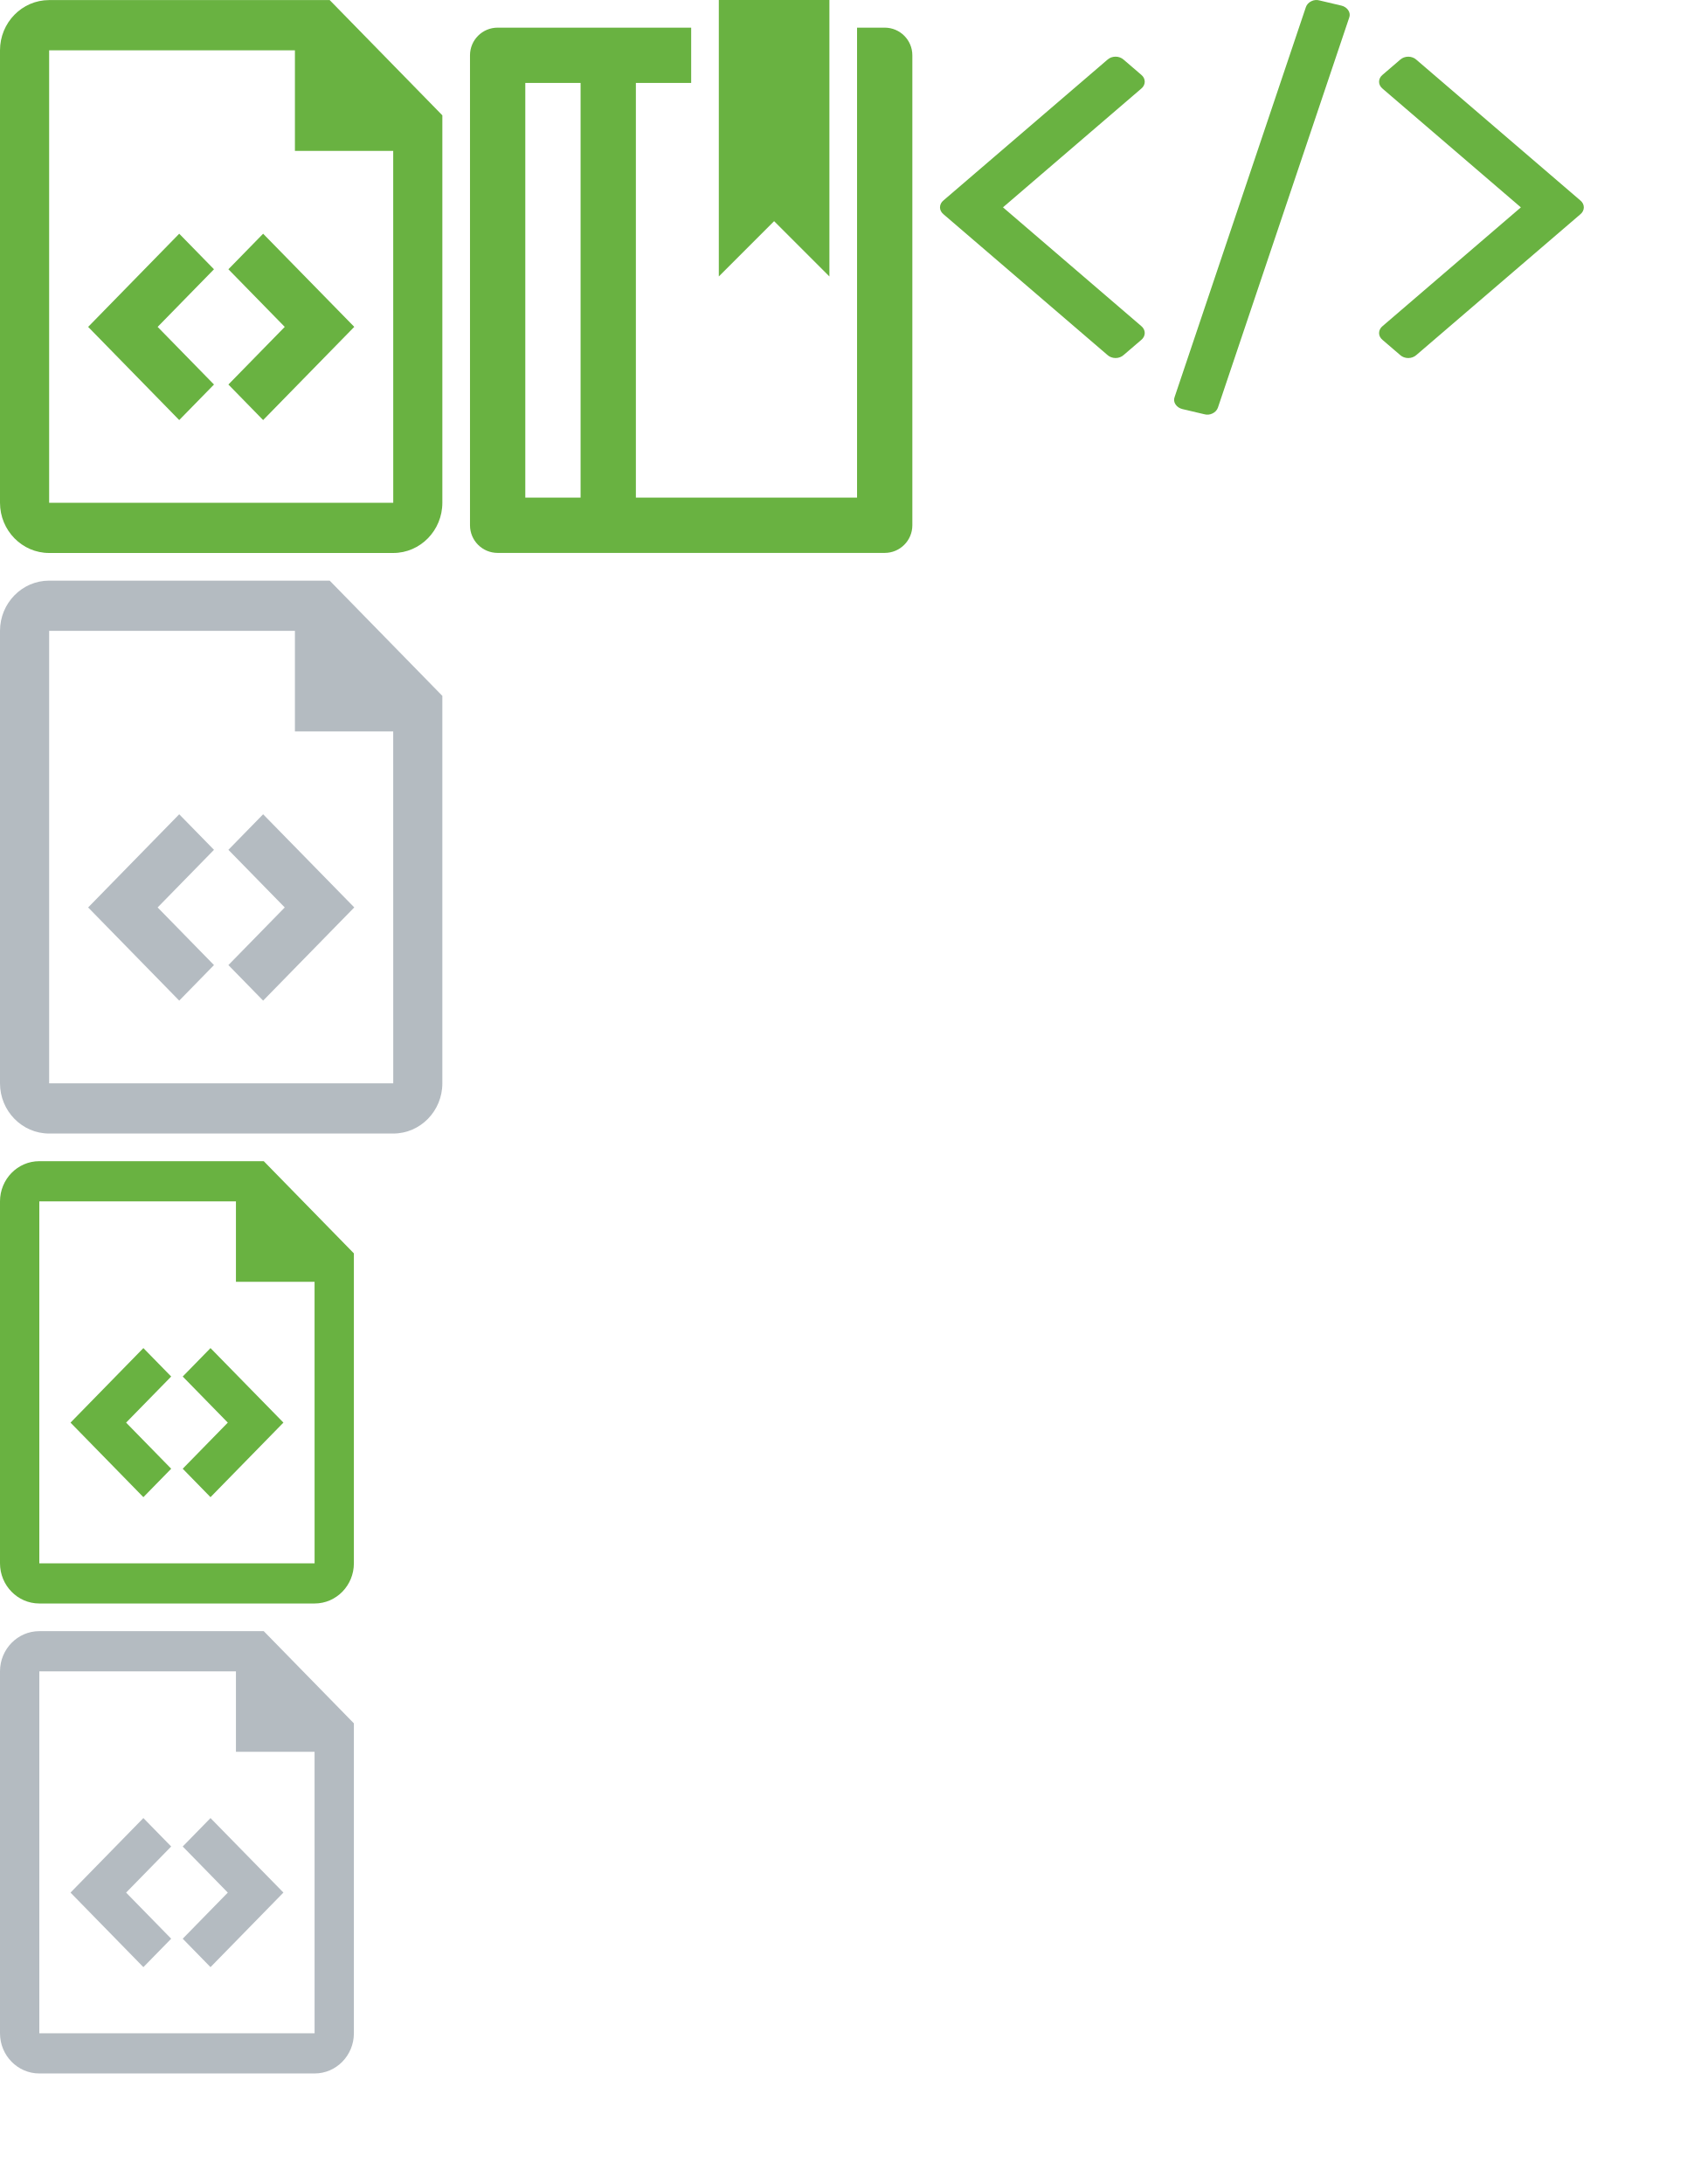
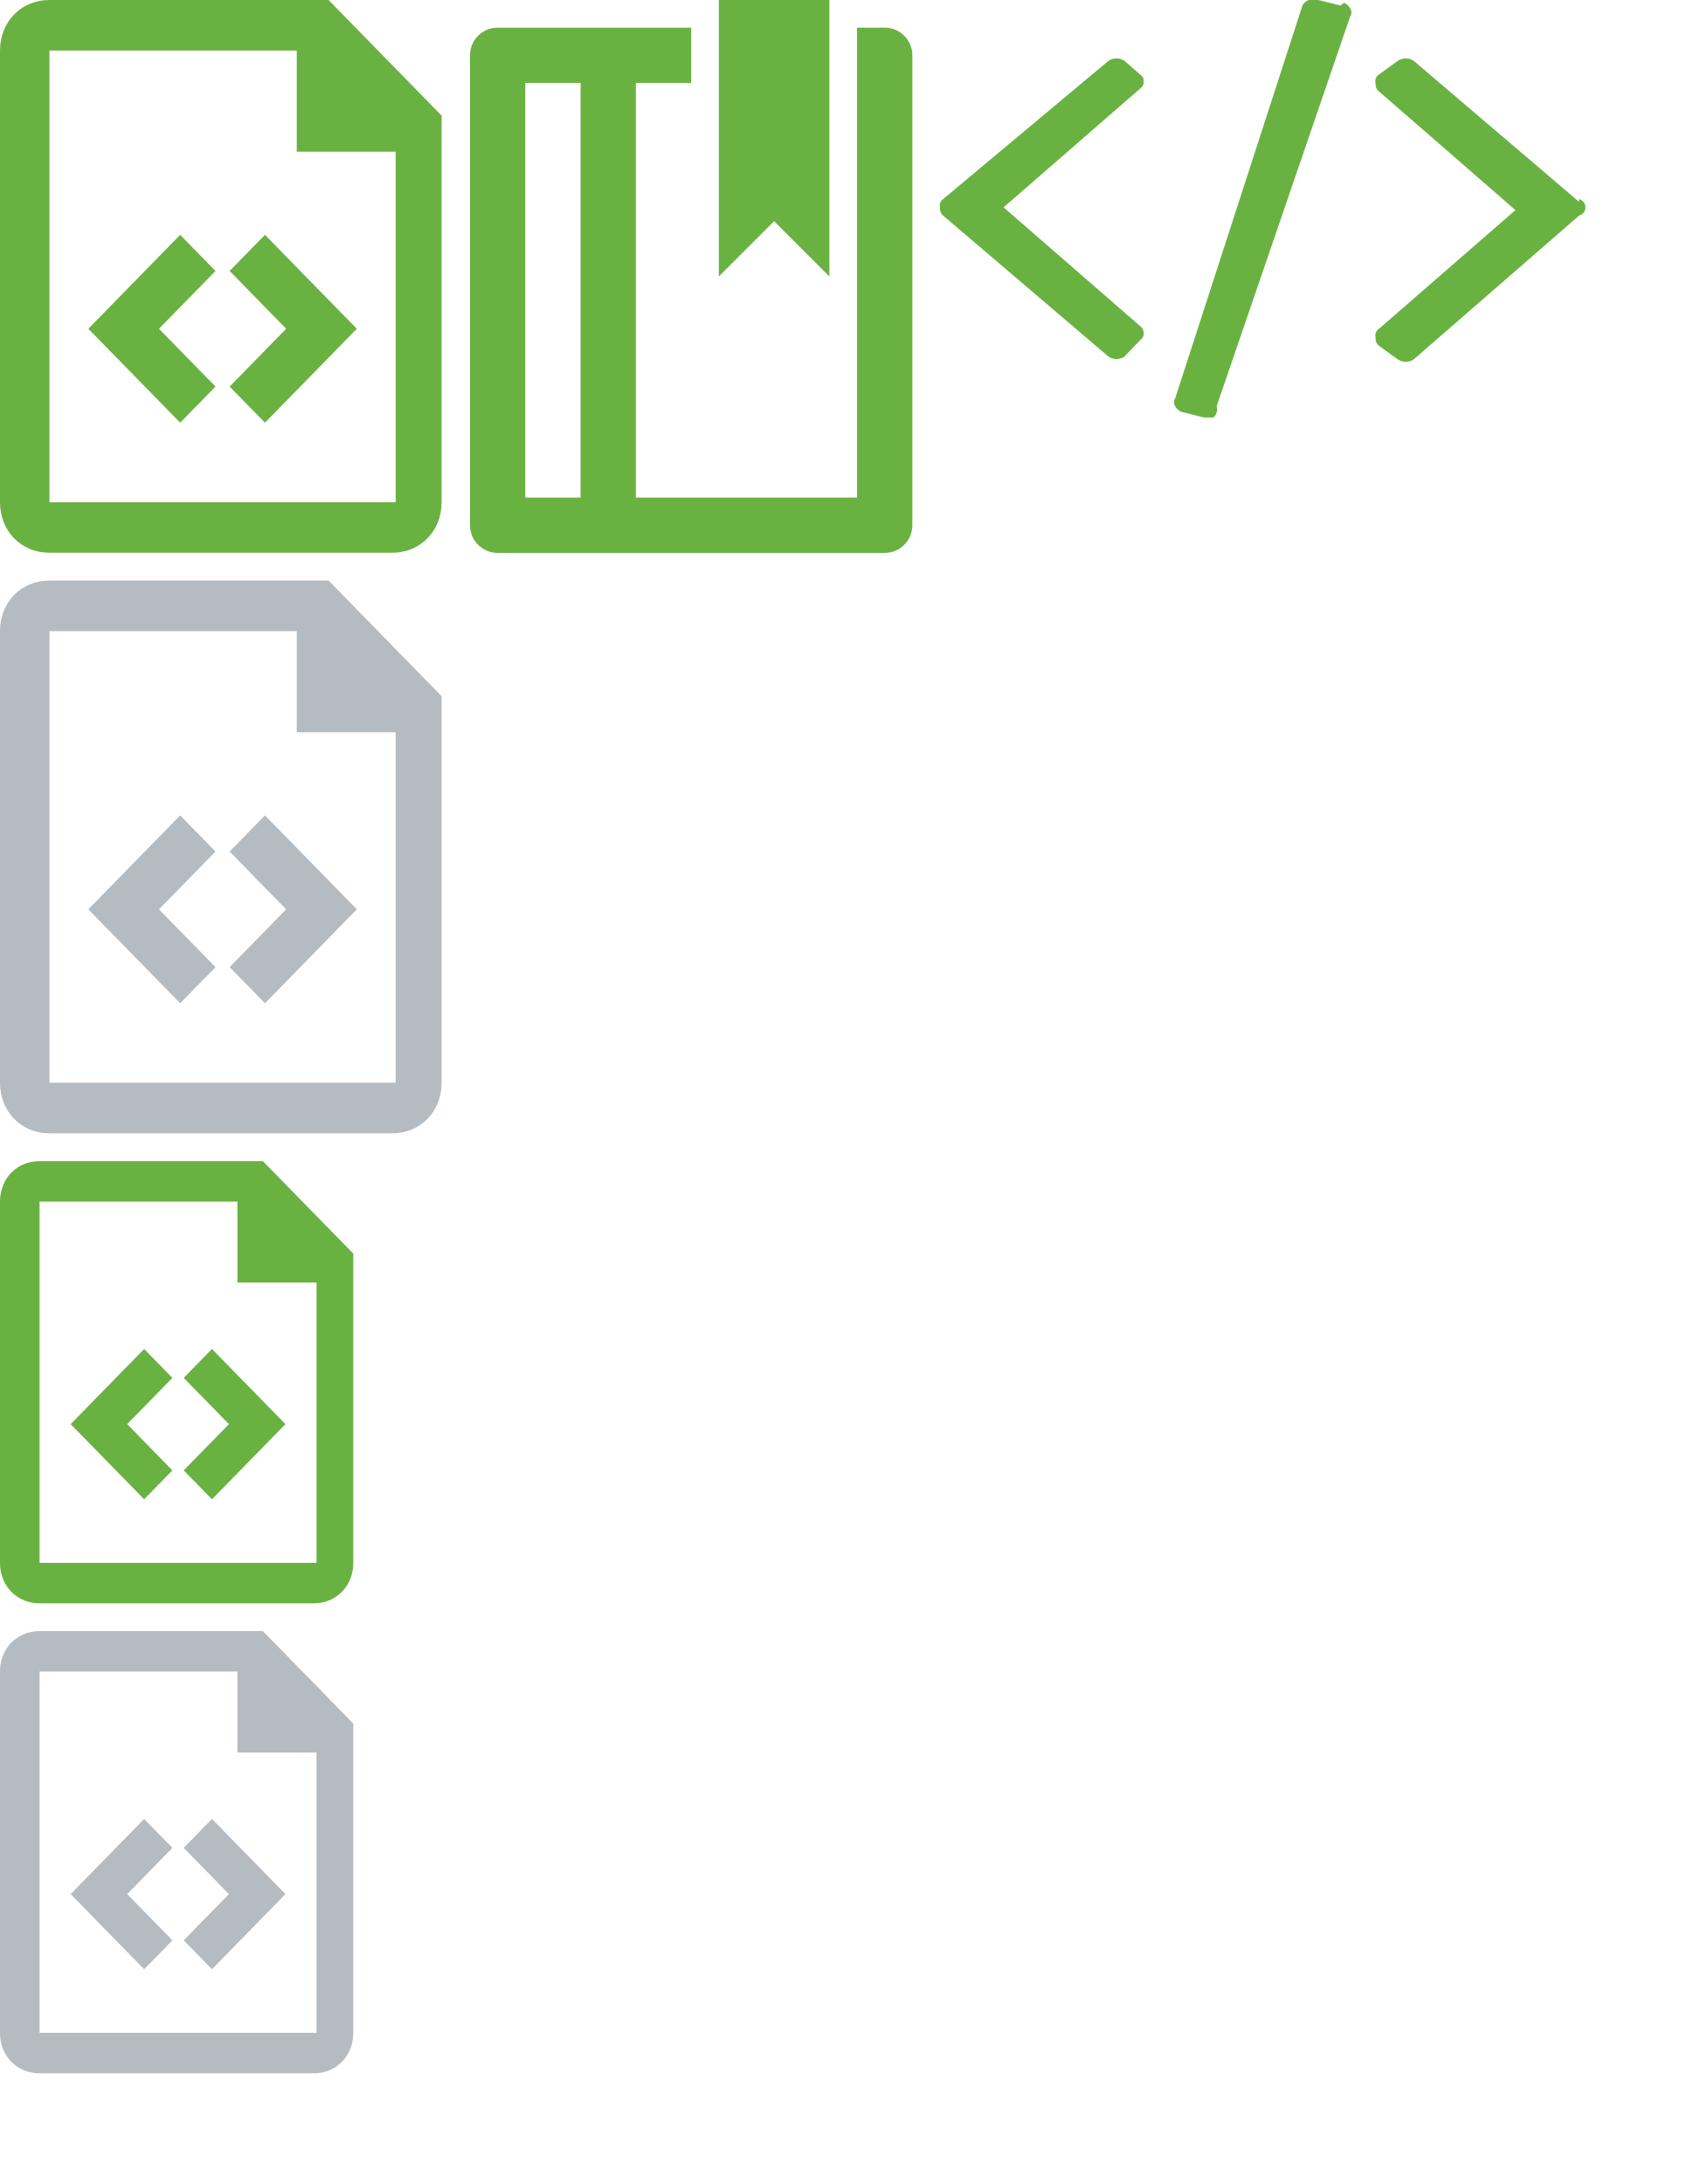
<svg xmlns="http://www.w3.org/2000/svg" xmlns:xlink="http://www.w3.org/1999/xlink" height="79" width="61">
-   <use xlink:href="#document" fill="#69b241" />
-   <use xlink:href="#document" fill="#b4bbc1" transform="matrix(1 0 0 1 0 21)" />
-   <use xlink:href="#document" fill="#69b241" transform="matrix(0.8 0 0 0.8 0 42)" />
-   <use xlink:href="#document" fill="#b4bbc1" transform="matrix(0.8 0 0 0.8 0 59)" />
+   <defs>
+     <g id="a" fill-rule="evenodd" transform="scale(1.277853 1.306848)">
+       <path d="m5.1 6.5-2.6 2.6 2.6 2.6 1-1-1.6-1.6 1.6-1.6zm1.4 1 1.6 1.6-1.6 1.6 1 1 2.6-2.6-2.6-2.6z" />
+       <path d="m1.4 13.9v-12.5h7v2.8h2.8v9.7h-9.7zm7.9-13.9h-7.9c-.8 0-1.4.6-1.4 1.4v12.5c0 .8.6 1.4 1.4 1.4h9.7c.8 0 1.4-.6 1.4-1.4v-10.7l-3.2-3.2z" />
+     </g>
+   </defs>
+   <use fill="#69b241" xlink:href="#a" />
+   <use fill="#b4bbc1" transform="translate(0 21)" xlink:href="#a" />
+   <use fill="#69b241" transform="matrix(.8 0 0 .8 0 42)" xlink:href="#a" />
+   <use fill="#b4bbc1" transform="matrix(.8 0 0 .8 0 59)" xlink:href="#a" />
  <g fill="#69b241" fill-rule="evenodd">
    <g transform="translate(17)">
      <path d="m2 18h2v-15h-2zm13-17h-1v17h-8v-15h2v-2h-7a1 1 0 0 0 -1 1v17a1 1 0 0 0 1 1h14a1 1 0 0 0 1-1v-17a1 1 0 0 0 -1-1z" />
      <path d="m13 10-2-2-2 2v-10h4z" />
    </g>
-     <path transform="matrix(1.15 0 0 1 34 0)" d="m 12.626,0.203 -0.686,-0.186 a 0.314,0.316 0 0 0 -0.26,0.027 0.355,0.356 0 0 0 -0.172,0.214 L 7.38,14.36 a 0.32,0.322 0 0 0 0.028,0.268 0.358,0.36 0 0 0 0.216,0.169 l 0.686,0.186 c 0.088,0.029 0.176,0.02 0.26,-0.027 A 0.355,0.357 0 0 0 8.742,14.743 L 12.87,0.64 a 0.32,0.322 0 0 0 -0.028,-0.268 0.358,0.36 0 0 0 -0.216,-0.169 z M 6.44,2.956 A 0.34,0.342 0 0 0 6.329,2.704 L 5.776,2.158 a 0.353,0.355 0 0 0 -0.508,0 L 0.111,7.248 A 0.34,0.342 0 0 0 0,7.5 c 0,0.095 0.037,0.179 0.111,0.251 l 5.157,5.091 a 0.352,0.354 0 0 0 0.508,0 L 6.33,12.296 A 0.34,0.342 0 0 0 6.44,12.045 0.34,0.342 0 0 0 6.329,11.793 L 1.981,7.5 6.329,3.207 a 0.34,0.342 0 0 0 0.111,-0.251 z m 13.699,4.293 -5.157,-5.09 a 0.353,0.355 0 0 0 -0.508,0 l -0.554,0.547 a 0.34,0.342 0 0 0 -0.11,0.251 c 0,0.095 0.037,0.179 0.111,0.251 l 4.349,4.293 -4.349,4.294 a 0.34,0.342 0 0 0 -0.111,0.251 c 0,0.095 0.037,0.179 0.111,0.251 l 0.553,0.546 a 0.353,0.355 0 0 0 0.508,0 L 20.139,7.753 A 0.34,0.342 0 0 0 20.25,7.5 0.34,0.342 0 0 0 20.139,7.249 Z" />
+     <path d="m12.6.2-.7-.2a.3.3 0 0 0 -.3 0 .4.4 0 0 0 -.2.2l-4 14.2a.3.3 0 0 0 0 .3.4.4 0 0 0 .2.2l.7.2h.3a.4.4 0 0 0 .1-.4l4.2-14.1a.3.3 0 0 0 0-.3.4.4 0 0 0 -.2-.2zm-6.2 2.8a.3.3 0 0 0 -.1-.3l-.5-.5a.4.4 0 0 0 -.5 0l-5.2 5a.3.3 0 0 0 -.1.3c0 .1 0 .2.1.3l5.2 5.1a.4.4 0 0 0 .5 0l.5-.6a.3.3 0 0 0 .1-.3.3.3 0 0 0 -.1-.2l-4.3-4.3 4.3-4.3a.3.3 0 0 0 .1-.3zm13.7 4.3-5.2-5.1a.4.4 0 0 0 -.5 0l-.6.5a.3.3 0 0 0 -.1.3c0 .1 0 .2.1.3l4.3 4.3-4.3 4.3a.3.3 0 0 0 -.1.3c0 .1 0 .2.1.3l.6.5a.4.4 0 0 0 .5 0l5.2-5.2a.3.3 0 0 0 .2-.3.3.3 0 0 0 -.2-.3z" transform="matrix(1.15 0 0 1 34 0)" />
  </g>
-   <defs>
-     <g id="document" fill-rule="evenodd" transform="scale(1.277853 1.306848)">
-       <path d="m5.073 6.469-2.578 2.579 2.578 2.579.984-.984-1.595-1.595 1.595-1.595zm1.392.984 1.595 1.595-1.595 1.595.983.984 2.58-2.58-2.58-2.578z" />
-       <path d="m1.391 13.915v-12.522h6.957v2.783h2.782l.001 9.74h-9.74zm7.94-13.913h-7.94c-.767 0-1.391.623-1.391 1.391v12.522c0 .767.624 1.391 1.391 1.391h9.74c.767 0 1.39-.624 1.39-1.39v-10.724l-3.189-3.19z" />
-     </g>
-   </defs>
</svg>
